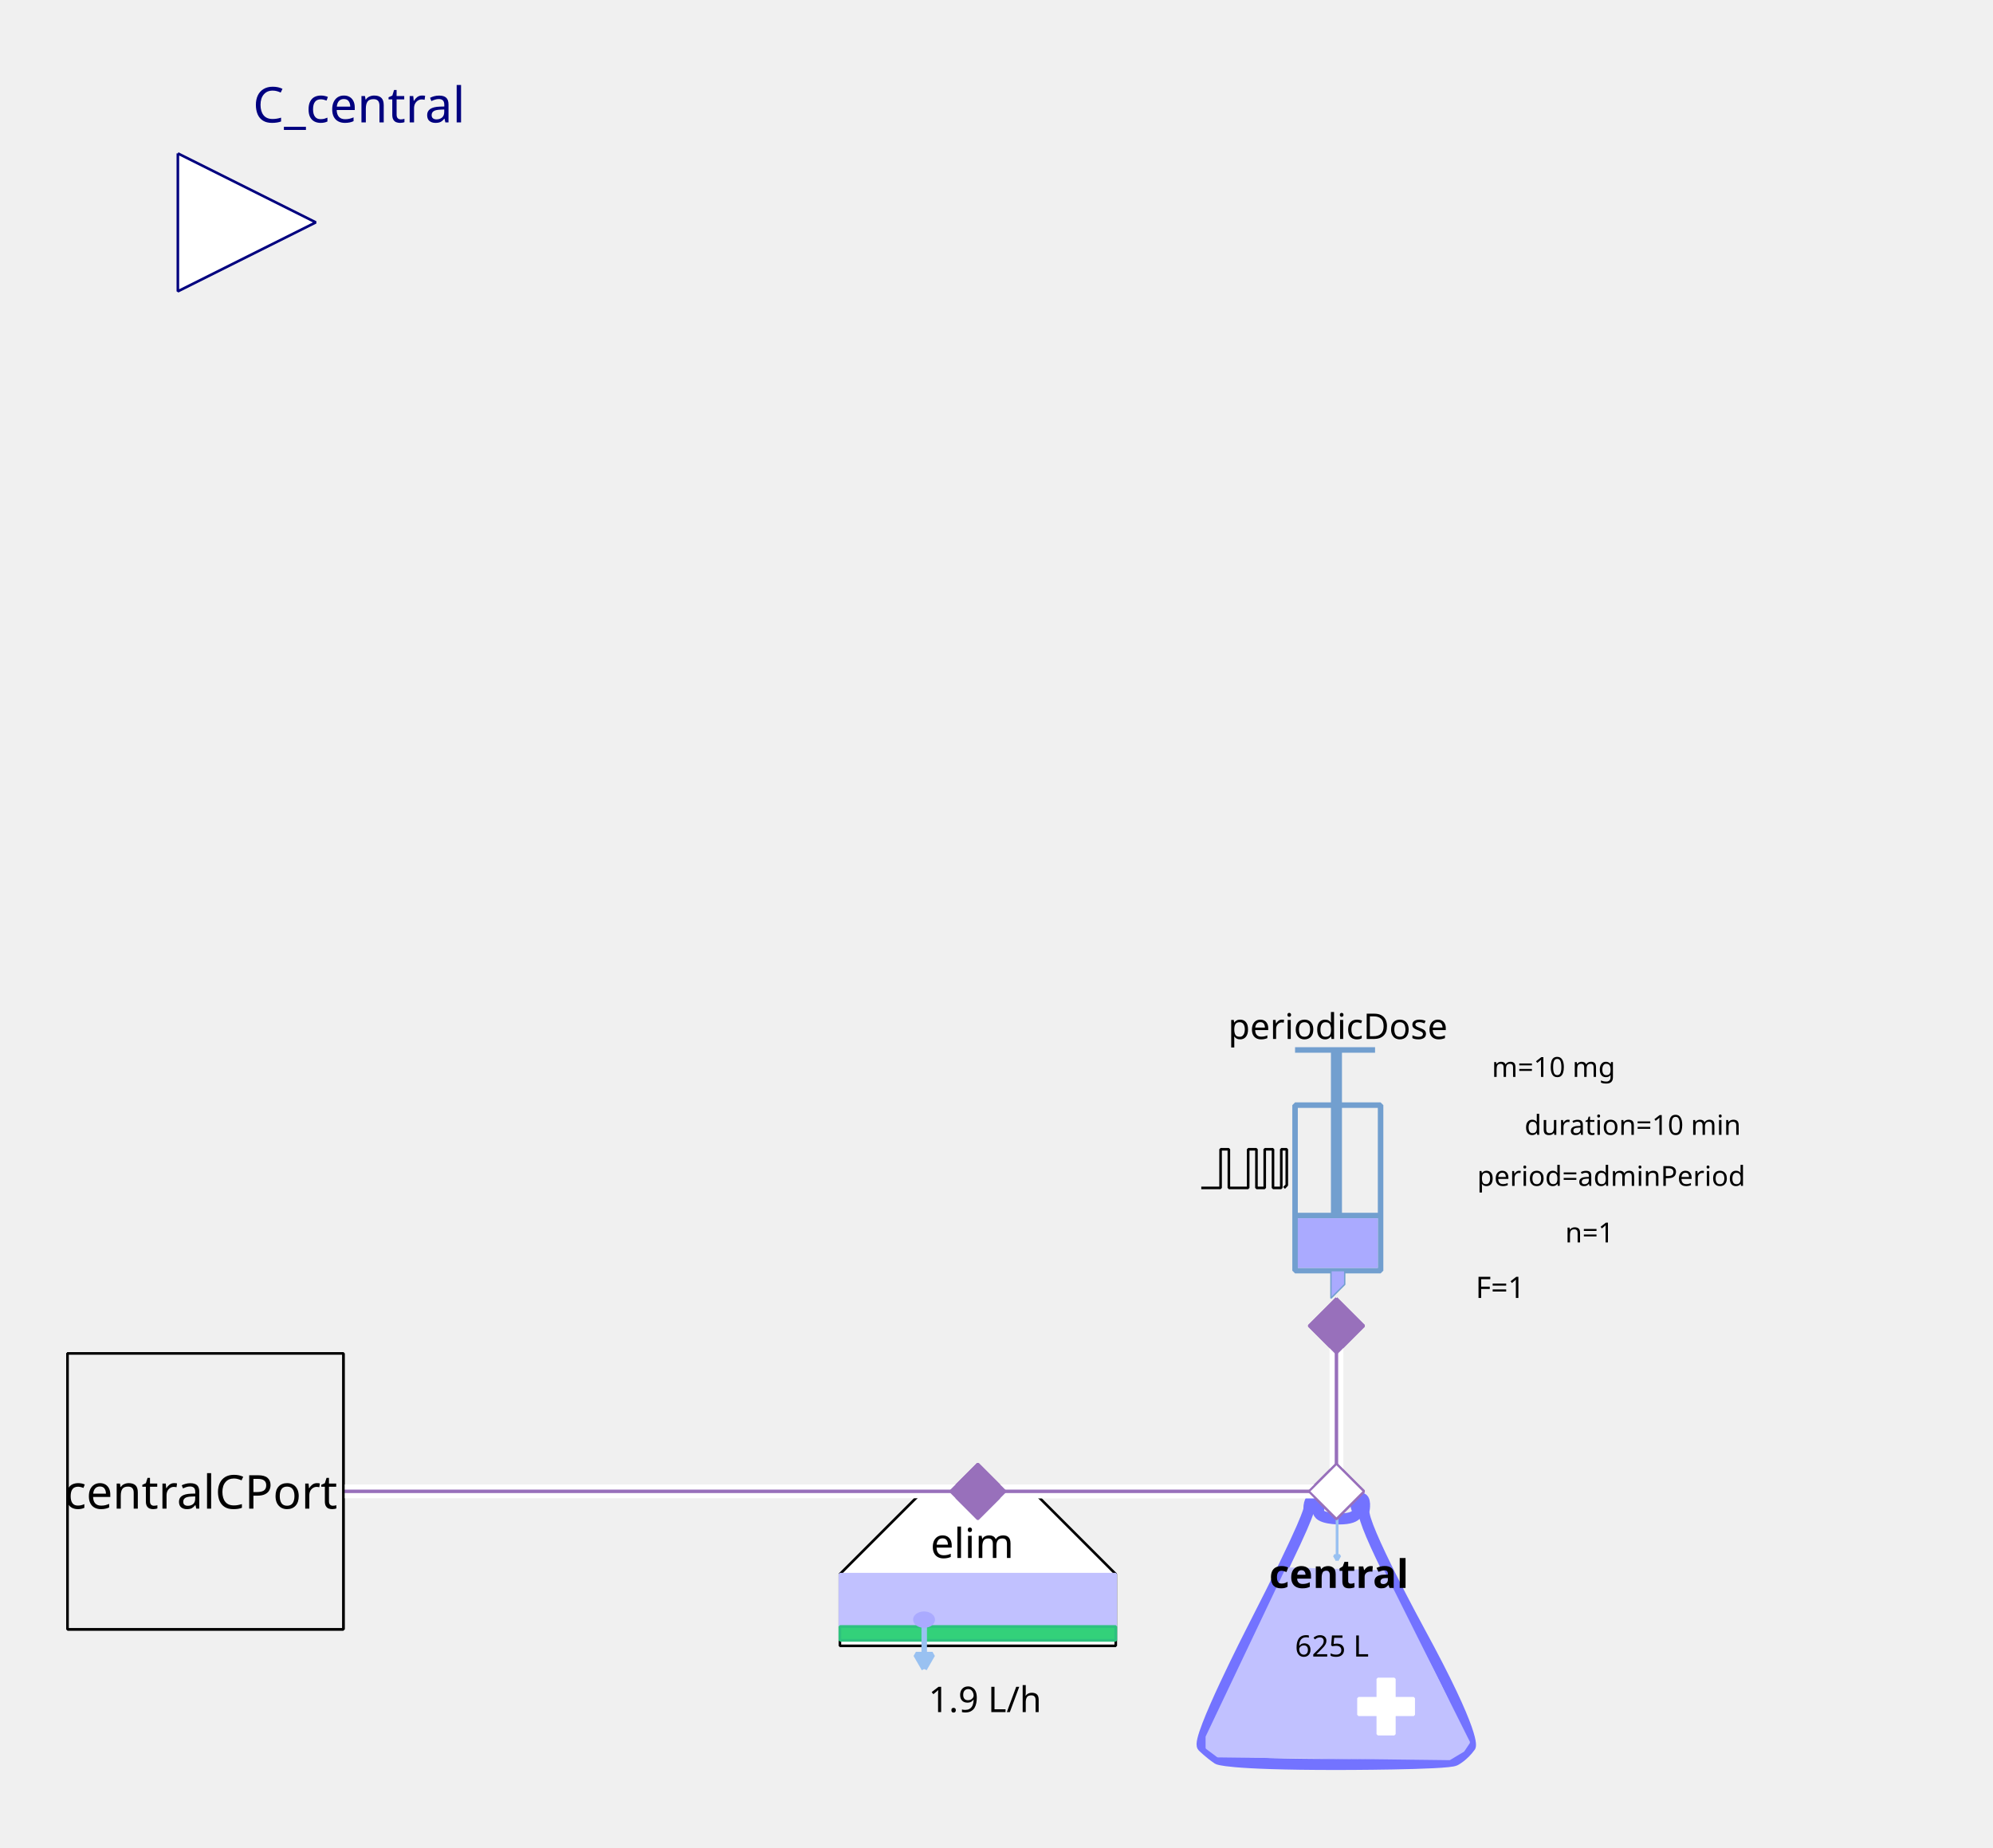
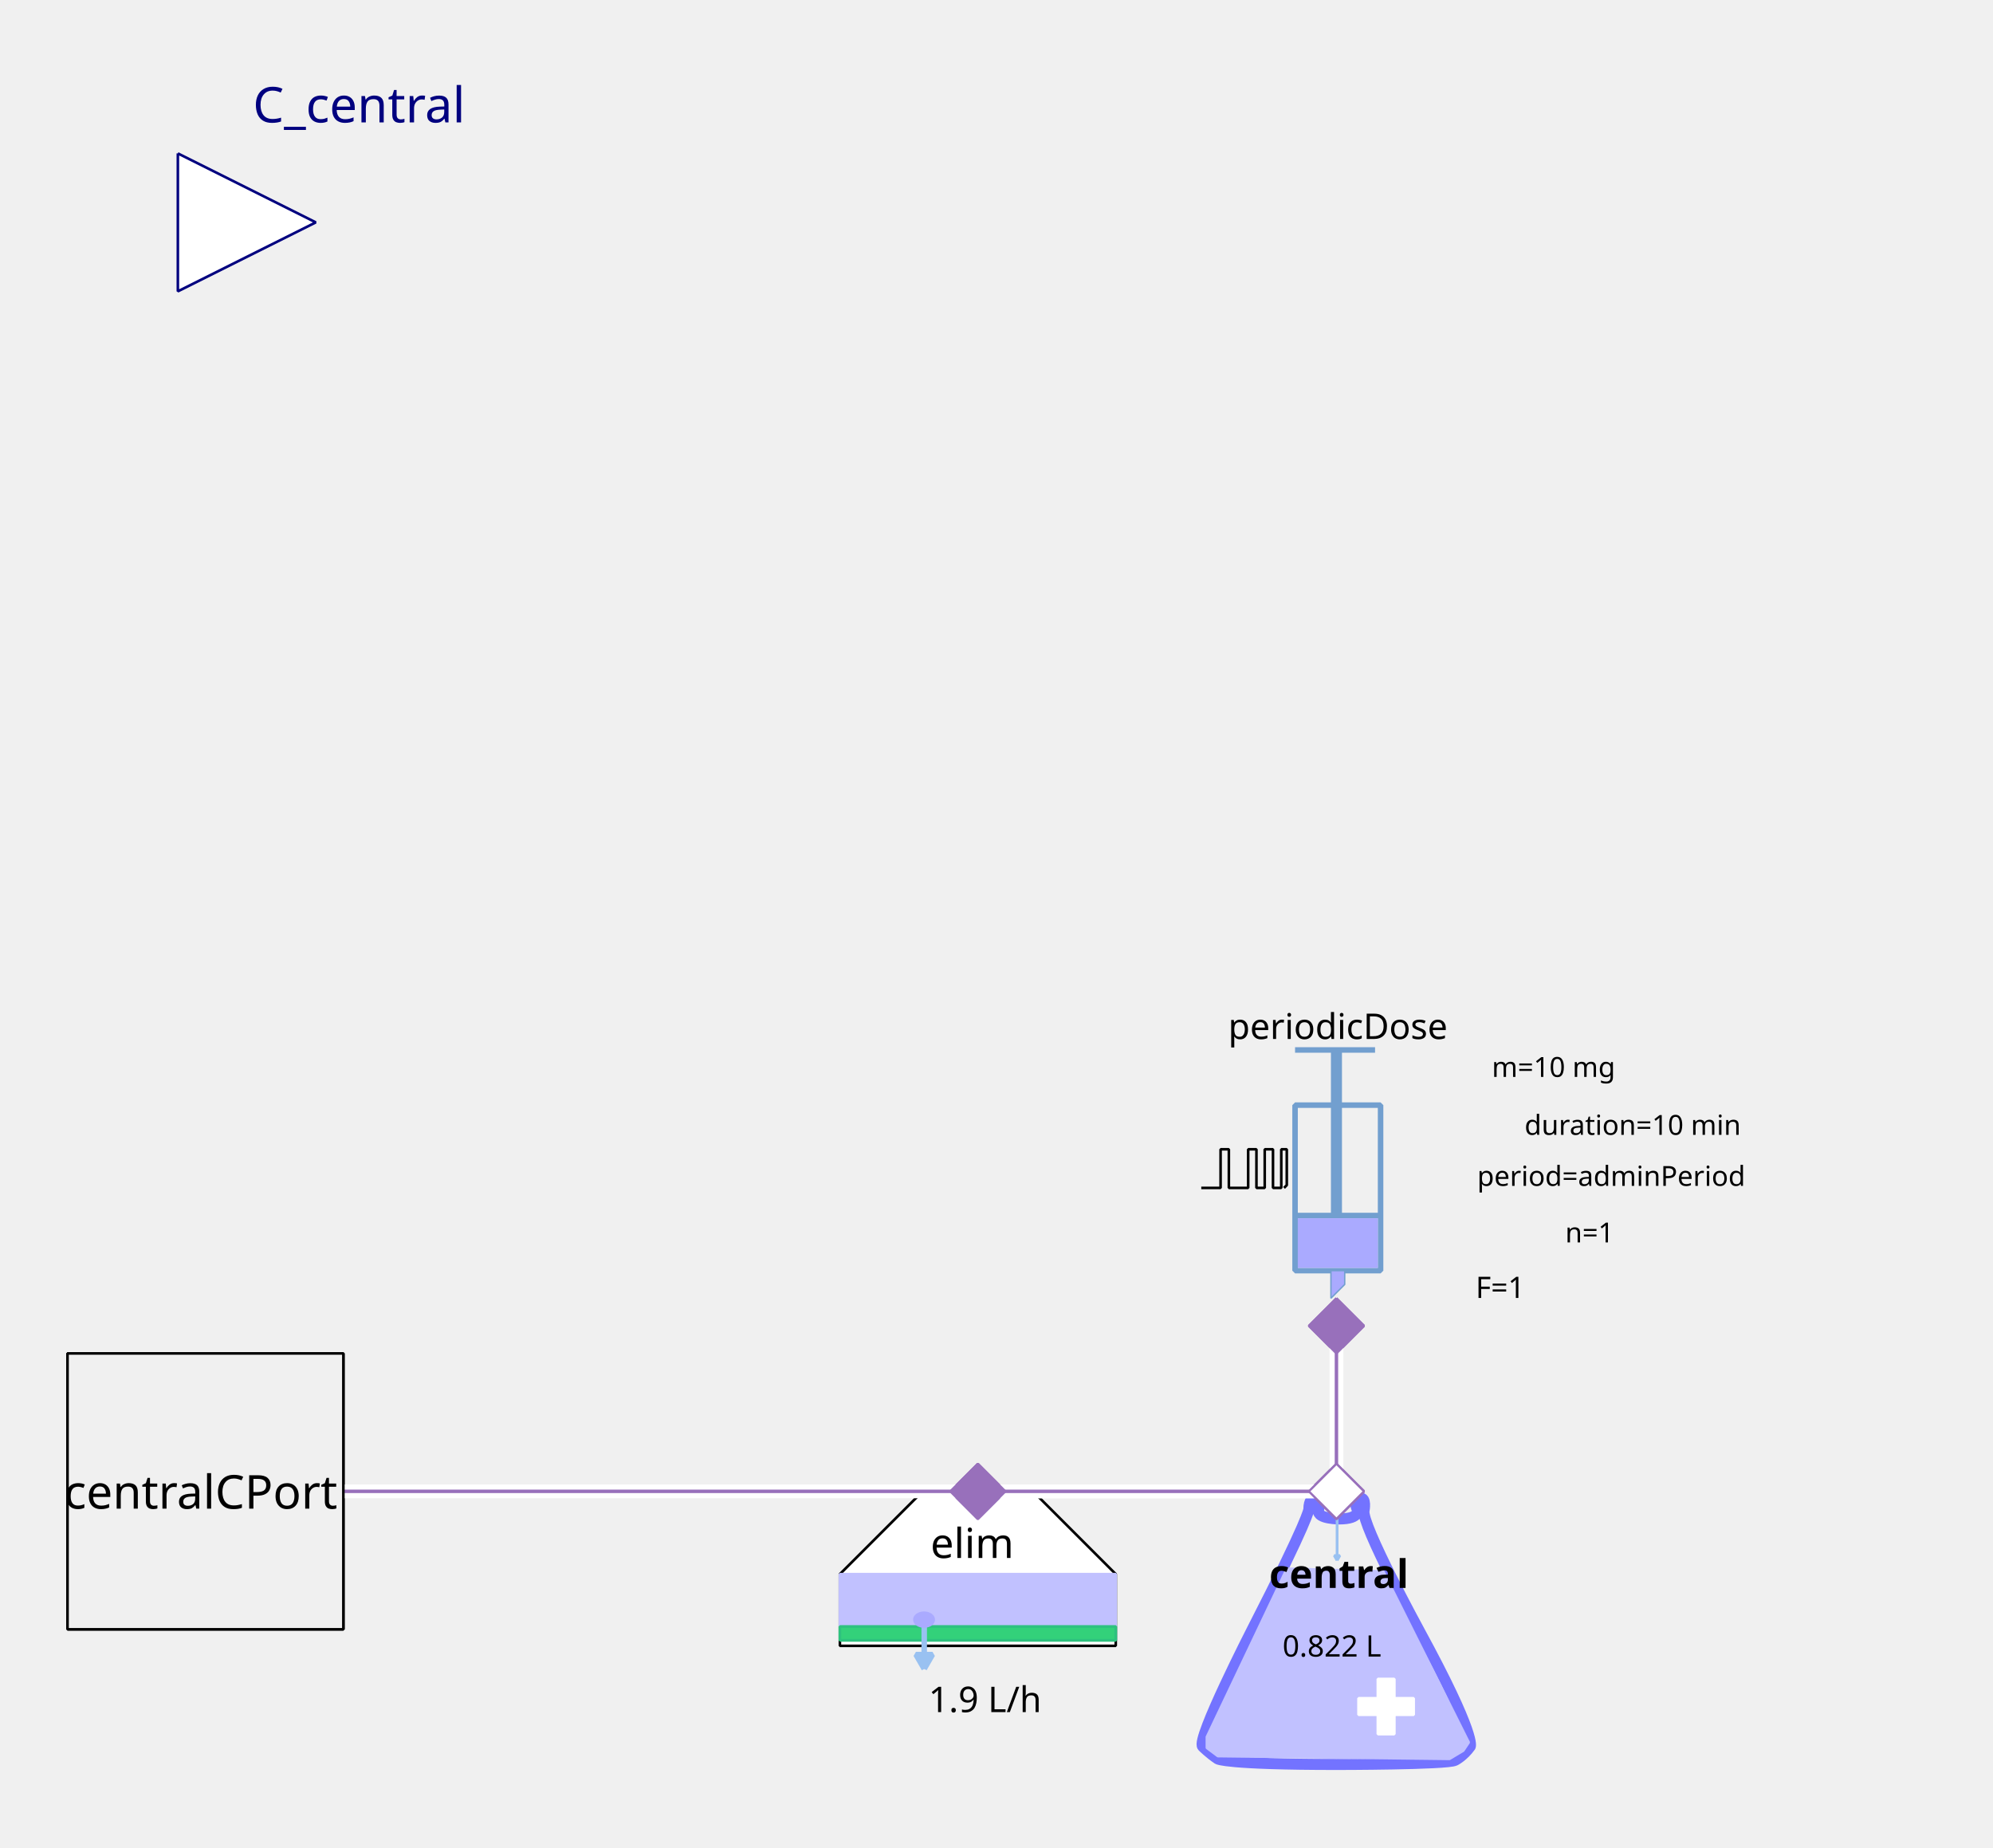
<svg xmlns="http://www.w3.org/2000/svg" width="203.2mm" height="188.383mm" viewBox="0 0 576 534" version="1.2" baseProfile="tiny">
  <defs>
</defs>
  <g fill="none" stroke="black" stroke-width="1" fill-rule="evenodd" stroke-linecap="square" stroke-linejoin="bevel">
    <g fill="none" stroke="#7373ff" stroke-opacity="1" stroke-width="8" stroke-linecap="butt" stroke-linejoin="miter" stroke-miterlimit="1" transform="matrix(0.398625,0,0,-0.398625,385.849,470.862)" font-family="Sans" font-size="10" font-weight="400" font-style="normal">
      <path vector-effect="none" fill-rule="evenodd" d="M-19,87 C-19,87 -19,80 -60,0 C-60,0 -101,-80 -96,-85 C-96,-85 -91,-90 -85,-94 C-85,-94 -79,-98 1,-98 C1,-98 81,-98 87,-95 C87,-95 93,-92 98,-85 C98,-85 103,-78 61,-1 C61,-1 19,76 21,86 C21,86 23,96 18,95 C18,95 13,94 16,87 C16,87 19,80 3,80 C3,80 -13,80 -12,86 C-12,86 -11,92 -12,94 C-12,94 -13,96 -16,95 C-16,95 -19,94 -19,87 " />
    </g>
    <g fill="#c1c1ff" fill-opacity="1" stroke="#c1c1ff" stroke-opacity="1" stroke-width="1.75" stroke-linecap="butt" stroke-linejoin="miter" stroke-miterlimit="1" transform="matrix(0.398625,0,0,-0.398625,385.849,481.227)" font-family="Sans" font-size="10" font-weight="400" font-style="normal">
      <path vector-effect="none" fill-rule="evenodd" d="M-35,70 L-93,-52 L-93,-60 L-85,-66 L83,-68 L93,-62 L97,-56 L35,68 L-35,70" />
    </g>
    <g fill="#ffffff" fill-opacity="1" stroke="#ffffff" stroke-opacity="1" stroke-width="1" stroke-linecap="butt" stroke-linejoin="miter" stroke-miterlimit="1" transform="matrix(0.398625,0,0,0.398625,400.598,493.185)" font-family="Sans" font-size="10" font-weight="400" font-style="normal">
      <rect vector-effect="non-scaling-stroke" x="-6" y="-20" width="12" height="40" />
    </g>
    <g fill="#ffffff" fill-opacity="1" stroke="#ffffff" stroke-opacity="1" stroke-width="1" stroke-linecap="butt" stroke-linejoin="miter" stroke-miterlimit="1" transform="matrix(0,0.398625,-0.398625,0,400.598,493.185)" font-family="Sans" font-size="10" font-weight="400" font-style="normal">
      <rect vector-effect="non-scaling-stroke" x="-6" y="-20" width="12" height="40" />
    </g>
    <g fill="none" stroke="#99c1f1" stroke-opacity="1" stroke-width="2" stroke-linecap="butt" stroke-linejoin="miter" stroke-miterlimit="1" transform="matrix(0.398625,0,0,-0.398625,386.435,444.565)" font-family="Sans" font-size="10" font-weight="400" font-style="normal">
      <path vector-effect="none" fill-rule="evenodd" d="M0,16 L0,-16" />
    </g>
    <g fill="#99c1f1" fill-opacity="1" stroke="#99c1f1" stroke-opacity="1" stroke-width="2" stroke-linecap="butt" stroke-linejoin="miter" stroke-miterlimit="1" transform="matrix(0.398625,0,0,-0.398625,386.435,444.565)" font-family="Sans" font-size="10" font-weight="400" font-style="normal">
      <path vector-effect="none" fill-rule="evenodd" d="M0,-16 L2,-12.536 L-2,-12.536 L0,-16" />
    </g>
    <g fill="none" stroke="#000000" stroke-opacity="1" stroke-width="1" stroke-linecap="butt" stroke-linejoin="miter" stroke-miterlimit="1" transform="matrix(1,0,0,1,386.248,454.917)" font-family="Noto Sans" font-size="11.389" font-weight="700" font-style="normal">
      <text fill="#000000" fill-opacity="1" stroke="none" xml:space="preserve" x="-19.438" y="4" font-family="Noto Sans" font-size="11.389" font-weight="700" font-style="normal">central</text>
    </g>
    <g fill="none" stroke="#000000" stroke-opacity="1" stroke-width="1" stroke-linecap="butt" stroke-linejoin="miter" stroke-miterlimit="1" transform="matrix(1,0,0,1,385.849,475.247)" font-family="Noto Sans" font-size="8.542" font-weight="400" font-style="normal">
-       <text fill="#000000" fill-opacity="1" stroke="none" xml:space="preserve" x="-0.918" y="3.5" font-family="Noto Sans" font-size="8.542" font-weight="400" font-style="normal" text-anchor="middle">625 L</text>
+       <text fill="#000000" fill-opacity="1" stroke="none" xml:space="preserve" x="-0.918" y="3.5" font-family="Noto Sans" font-size="8.542" font-weight="400" font-style="normal" text-anchor="middle">0.822 L</text>
    </g>
    <g fill="#ffffff" fill-opacity="1" stroke="#9870bb" stroke-opacity="1" stroke-width="8" stroke-linecap="butt" stroke-linejoin="miter" stroke-miterlimit="1" transform="matrix(0.079725,0,0,-0.079725,386.248,431)" font-family="Sans" font-size="10" font-weight="400" font-style="normal">
      <path vector-effect="none" fill-rule="evenodd" d="M-100,0 L0,100 L100,0 L0,-100 L-100,0" />
    </g>
    <g fill="#ffffff" fill-opacity="1" stroke="#000000" stroke-opacity="1" stroke-width="1" stroke-linecap="butt" stroke-linejoin="miter" stroke-miterlimit="1" transform="matrix(0.398625,0,0,-0.398625,282.605,470.862)" font-family="Sans" font-size="10" font-weight="400" font-style="normal">
      <path vector-effect="non-scaling-stroke" fill-rule="evenodd" d="M-40,100 L40,100 L100,40 L100,-12 L80,-12 L-76,-12 L-100,-12 L-100,40 L-100,40 L-40,100" />
    </g>
    <g fill="none" stroke="#000000" stroke-opacity="1" stroke-width="1" stroke-linecap="butt" stroke-linejoin="miter" stroke-miterlimit="1" transform="matrix(1,0,0,1,281.011,445.749)" font-family="Noto Sans" font-size="11.959" font-weight="400" font-style="normal">
      <text fill="#000000" fill-opacity="1" stroke="none" xml:space="preserve" x="-12.078" y="4.5" font-family="Noto Sans" font-size="11.959" font-weight="400" font-style="normal">elim</text>
    </g>
    <g fill="#c1c1ff" fill-opacity="1" stroke="#c1c1ff" stroke-opacity="1" stroke-width="1" stroke-linecap="butt" stroke-linejoin="miter" stroke-miterlimit="1" transform="matrix(0.398625,0,0,0.398625,282.605,462.491)" font-family="Sans" font-size="10" font-weight="400" font-style="normal">
      <rect vector-effect="non-scaling-stroke" x="-100" y="-19" width="200" height="38" />
    </g>
    <g fill="#33d17a" fill-opacity="1" stroke="#2ec27e" stroke-opacity="1" stroke-width="2" stroke-linecap="butt" stroke-linejoin="miter" stroke-miterlimit="1" transform="matrix(0.398625,0,0,0.398625,282.605,472.058)" font-family="Sans" font-size="10" font-weight="400" font-style="normal">
      <rect x="-100" y="-5" width="200" height="10" />
    </g>
    <g fill="none" stroke="#99c1f1" stroke-opacity="1" stroke-width="4" stroke-linecap="butt" stroke-linejoin="miter" stroke-miterlimit="1" transform="matrix(0.398625,0,0,-0.398625,267.108,475.933)" font-family="Sans" font-size="10" font-weight="400" font-style="normal">
      <path vector-effect="none" fill-rule="evenodd" d="M0,16 L0,-16" />
    </g>
    <g fill="#99c1f1" fill-opacity="1" stroke="#99c1f1" stroke-opacity="1" stroke-width="4" stroke-linecap="butt" stroke-linejoin="miter" stroke-miterlimit="1" transform="matrix(0.398625,0,0,-0.398625,267.108,475.933)" font-family="Sans" font-size="10" font-weight="400" font-style="normal">
      <path vector-effect="none" fill-rule="evenodd" d="M0,-16 L6,-5.608 L-6,-5.608 L0,-16" />
    </g>
    <g fill="#aaaaff" fill-opacity="1" stroke="#aaaaff" stroke-opacity="1" stroke-width="1" stroke-linecap="butt" stroke-linejoin="miter" stroke-miterlimit="1" transform="matrix(0.398625,0,0,-0.398625,267.059,468.072)" font-family="Sans" font-size="10" font-weight="400" font-style="normal">
      <path vector-effect="non-scaling-stroke" fill-rule="evenodd" d="M7,0 C7,-2.761 3.866,-5 0,-5 C-3.866,-5 -7,-2.761 -7,0 C-7,2.761 -3.866,5 0,5 C3.866,5 7,2.761 7,0 " />
    </g>
    <g fill="none" stroke="#000000" stroke-opacity="1" stroke-width="1" stroke-linecap="butt" stroke-linejoin="miter" stroke-miterlimit="1" transform="matrix(1,0,0,1,283.801,490.794)" font-family="Noto Sans" font-size="10.25" font-weight="400" font-style="normal">
      <text fill="#000000" fill-opacity="1" stroke="none" xml:space="preserve" x="0.893" y="4" font-family="Noto Sans" font-size="10.25" font-weight="400" font-style="normal" text-anchor="middle">1.9 L/h</text>
    </g>
    <g fill="#9870bb" fill-opacity="1" stroke="#9870bb" stroke-opacity="1" stroke-width="8" stroke-linecap="butt" stroke-linejoin="miter" stroke-miterlimit="1" transform="matrix(0.079725,0,0,-0.079725,282.605,431)" font-family="Sans" font-size="10" font-weight="400" font-style="normal">
      <path vector-effect="none" fill-rule="evenodd" d="M-100,0 L0,100 L100,0 L0,-100 L-100,0" />
    </g>
    <g fill="none" stroke="#729fcf" stroke-opacity="1" stroke-width="4" stroke-linecap="butt" stroke-linejoin="miter" stroke-miterlimit="1" transform="matrix(0.398625,0,0,0.398625,379.072,345.694)" font-family="Sans" font-size="10" font-weight="400" font-style="normal">
      <rect x="-12" y="-66" width="62" height="120" />
    </g>
    <g fill="none" stroke="#729fcf" stroke-opacity="1" stroke-width="8" stroke-linecap="butt" stroke-linejoin="miter" stroke-miterlimit="1" transform="matrix(0.398625,0,0,-0.398625,386.248,311.811)" font-family="Sans" font-size="10" font-weight="400" font-style="normal">
      <path vector-effect="none" fill-rule="evenodd" d="M0,21 L0,-99" />
    </g>
    <g fill="none" stroke="#729fcf" stroke-opacity="1" stroke-width="4" stroke-linecap="butt" stroke-linejoin="miter" stroke-miterlimit="1" transform="matrix(0.398625,0,0,-0.398625,385.849,303.44)" font-family="Sans" font-size="10" font-weight="400" font-style="normal">
      <path vector-effect="none" fill-rule="evenodd" d="M-29,0 L29,0" />
    </g>
    <g fill="none" stroke="#729fcf" stroke-opacity="1" stroke-width="4" stroke-linecap="butt" stroke-linejoin="miter" stroke-miterlimit="1" transform="matrix(0.398625,0,0,-0.398625,386.646,351.275)" font-family="Sans" font-size="10" font-weight="400" font-style="normal">
      <path vector-effect="none" fill-rule="evenodd" d="M-31,0 L31,0" />
    </g>
    <g fill="#aaaaff" fill-opacity="1" stroke="none" transform="matrix(0.398625,0,0,0.398625,386.646,359.248)" font-family="Sans" font-size="10" font-weight="400" font-style="normal">
      <rect vector-effect="non-scaling-stroke" x="-29" y="-18" width="58" height="36" />
    </g>
    <g fill="none" stroke="#000000" stroke-opacity="1" stroke-width="1" stroke-linecap="butt" stroke-linejoin="miter" stroke-miterlimit="1" transform="matrix(1,0,0,1,385.849,296.265)" font-family="Noto Sans" font-size="10.25" font-weight="400" font-style="normal">
      <text fill="#000000" fill-opacity="1" stroke="none" xml:space="preserve" x="-30.891" y="4" font-family="Noto Sans" font-size="10.25" font-weight="400" font-style="normal">periodicDose</text>
    </g>
    <g fill="#aaaaff" fill-opacity="1" stroke="#729fcf" stroke-opacity="1" stroke-width="1" stroke-linecap="butt" stroke-linejoin="miter" stroke-miterlimit="1" transform="matrix(0.398625,0,0,-0.398625,385.45,371.206)" font-family="Sans" font-size="10" font-weight="400" font-style="normal">
      <path vector-effect="none" fill-rule="evenodd" d="M-2,10 L-2,-10 L8,0 L8,10 L-2,10" />
    </g>
    <g fill="none" stroke="#000000" stroke-opacity="1" stroke-width="1" stroke-linecap="butt" stroke-linejoin="miter" stroke-miterlimit="1" transform="matrix(1,0,0,1,489.491,308.224)" font-family="Noto Sans" font-size="8" font-weight="400" font-style="normal">
      <text fill="#000000" fill-opacity="1" stroke="none" xml:space="preserve" x="-40.495" y="3" font-family="Noto Sans" font-size="8" font-weight="400" font-style="normal" text-anchor="middle">m=10 mg</text>
    </g>
    <g fill="none" stroke="#000000" stroke-opacity="1" stroke-width="1" stroke-linecap="butt" stroke-linejoin="miter" stroke-miterlimit="1" transform="matrix(1,0,0,1,491.086,339.715)" font-family="Noto Sans" font-size="8" font-weight="400" font-style="normal">
      <text fill="#000000" fill-opacity="1" stroke="none" xml:space="preserve" x="-64.172" y="3" font-family="Noto Sans" font-size="8" font-weight="400" font-style="normal">period=adminPeriod</text>
    </g>
    <g fill="none" stroke="#000000" stroke-opacity="1" stroke-width="1" stroke-linecap="butt" stroke-linejoin="miter" stroke-miterlimit="1" transform="matrix(1,0,0,1,489.491,324.966)" font-family="Noto Sans" font-size="8" font-weight="400" font-style="normal">
      <text fill="#000000" fill-opacity="1" stroke="none" xml:space="preserve" x="-17.615" y="3" font-family="Noto Sans" font-size="8" font-weight="400" font-style="normal" text-anchor="middle">duration=10 min</text>
    </g>
    <g fill="none" stroke="#000000" stroke-opacity="1" stroke-width="1" stroke-linecap="butt" stroke-linejoin="miter" stroke-miterlimit="1" transform="matrix(1,0,0,1,490.687,356.059)" font-family="Noto Sans" font-size="8" font-weight="400" font-style="normal">
      <text fill="#000000" fill-opacity="1" stroke="none" xml:space="preserve" x="-31.282" y="3" font-family="Noto Sans" font-size="8" font-weight="400" font-style="normal" text-anchor="middle">n=1</text>
    </g>
    <g fill="none" stroke="#000000" stroke-opacity="1" stroke-width="1" stroke-linecap="butt" stroke-linejoin="miter" stroke-miterlimit="1" transform="matrix(1,0,0,1,475.938,371.605)" font-family="Noto Sans" font-size="8.542" font-weight="400" font-style="normal">
      <text fill="#000000" fill-opacity="1" stroke="none" xml:space="preserve" x="-42.353" y="3.5" font-family="Noto Sans" font-size="8.542" font-weight="400" font-style="normal" text-anchor="middle">F=1</text>
    </g>
    <g fill="none" stroke="#000000" stroke-opacity="1" stroke-width="1" stroke-linecap="butt" stroke-linejoin="miter" stroke-miterlimit="1" transform="matrix(0.398625,0,0,-0.398625,359.54,337.804)" font-family="Sans" font-size="10" font-weight="400" font-style="normal">
      <path vector-effect="non-scaling-stroke" fill-rule="evenodd" d="M-31,-13.793 L-17,-13.793 L-17,14.207 L-11,14.207 L-11,-13.793 L3,-13.793 L3,14.207 L9,14.207 L9,-13.793 L15,-13.793 L15,14.207 L21,14.207 L21,-13.793 L27,-13.793 L27,14.207 L31,14.207 L31,-11.793 L29,-13.793" />
    </g>
    <g fill="#9870bb" fill-opacity="1" stroke="#9870bb" stroke-opacity="1" stroke-width="8" stroke-linecap="butt" stroke-linejoin="miter" stroke-miterlimit="1" transform="matrix(0,0.079725,0.079725,0,386.248,383.165)" font-family="Sans" font-size="10" font-weight="400" font-style="normal">
      <path vector-effect="none" fill-rule="evenodd" d="M-100,0 L0,100 L100,0 L0,-100 L-100,0" />
    </g>
    <g fill="#ffffff" fill-opacity="1" stroke="#00007f" stroke-opacity="1" stroke-width="1" stroke-linecap="butt" stroke-linejoin="miter" stroke-miterlimit="1" transform="matrix(0.398625,0,0,-0.398625,91.2651,64.2651)" font-family="Sans" font-size="10" font-weight="400" font-style="normal">
      <path vector-effect="non-scaling-stroke" fill-rule="evenodd" d="M-100,50 L0,0 L-100,-50 L-100,50" />
    </g>
    <g fill="none" stroke="#00007f" stroke-opacity="1" stroke-width="1" stroke-linecap="butt" stroke-linejoin="miter" stroke-miterlimit="1" transform="matrix(1,0,0,1,91.2651,-3.50115)" font-family="Noto Sans" font-size="14.237" font-weight="400" font-style="normal">
      <text fill="#00007f" fill-opacity="1" stroke="none" xml:space="preserve" x="-18.188" y="38.875" font-family="Noto Sans" font-size="14.237" font-weight="400" font-style="normal">C_central</text>
    </g>
    <g fill="#f0f0f0" fill-opacity="1" stroke="#000000" stroke-opacity="1" stroke-width="1" stroke-linecap="butt" stroke-linejoin="miter" stroke-miterlimit="1" transform="matrix(0.398625,0,0,-0.398625,59.3751,431)" font-family="Sans" font-size="10" font-weight="400" font-style="normal">
      <rect vector-effect="non-scaling-stroke" x="-100" y="-100" width="200" height="200" />
    </g>
    <g fill="none" stroke="#000000" stroke-opacity="1" stroke-width="1" stroke-linecap="butt" stroke-linejoin="miter" stroke-miterlimit="1" transform="matrix(1,0,0,1,59.3751,431)" font-family="Noto Sans" font-size="13.513" font-weight="400" font-style="normal">
      <text fill="#000000" fill-opacity="1" stroke="none" xml:space="preserve" x="-40.922" y="5" font-family="Noto Sans" font-size="13.513" font-weight="400" font-style="normal">centralCPort</text>
    </g>
    <g fill="#ffffff" fill-opacity="1" stroke="none" transform="matrix(3.98625,0,0,-3.98625,458,431)" font-family="Sans" font-size="10" font-weight="400" font-style="normal">
      <path vector-effect="none" fill-rule="nonzero" d="M-18,0.5 L-44,0.5 L-44.5,0.5 L-44.5,-0.5 L-44,-0.5 L-18,-0.5 L-17.5,-0.5 L-17.5,0.5 L-18,0.5" />
    </g>
    <g fill="none" stroke="#9870bb" stroke-opacity="1" stroke-width="0.25" stroke-linecap="butt" stroke-linejoin="miter" stroke-miterlimit="1" transform="matrix(3.98625,0,0,-3.98625,458,431)" font-family="Sans" font-size="10" font-weight="400" font-style="normal">
      <path vector-effect="none" fill-rule="evenodd" d="M-18,0 L-44,0" />
    </g>
    <g fill="#9870bb" fill-opacity="1" stroke="#9870bb" stroke-opacity="1" stroke-width="8" stroke-linecap="butt" stroke-linejoin="miter" stroke-miterlimit="1" transform="matrix(0.079725,0,0,-0.079725,282.605,431)" font-family="Sans" font-size="10" font-weight="400" font-style="normal">
      <path vector-effect="none" fill-rule="evenodd" d="M-100,0 L0,100 L100,0 L0,-100 L-100,0" />
    </g>
    <g fill="#ffffff" fill-opacity="1" stroke="#9870bb" stroke-opacity="1" stroke-width="8" stroke-linecap="butt" stroke-linejoin="miter" stroke-miterlimit="1" transform="matrix(0.079725,0,0,-0.079725,386.248,431)" font-family="Sans" font-size="10" font-weight="400" font-style="normal">
      <path vector-effect="none" fill-rule="evenodd" d="M-100,0 L0,100 L100,0 L0,-100 L-100,0" />
    </g>
    <g fill="#ffffff" fill-opacity="1" stroke="none" transform="matrix(3.98625,0,0,-3.98625,458,431)" font-family="Sans" font-size="10" font-weight="400" font-style="normal">
      <path vector-effect="none" fill-rule="nonzero" d="M-18.5,12 L-18.5,0 L-18.5,-0.5 L-17.5,-0.5 L-17.5,0 L-17.5,12 L-17.5,12.5 L-18.5,12.5 L-18.5,12" />
    </g>
    <g fill="none" stroke="#9870bb" stroke-opacity="1" stroke-width="0.25" stroke-linecap="butt" stroke-linejoin="miter" stroke-miterlimit="1" transform="matrix(3.98625,0,0,-3.98625,458,431)" font-family="Sans" font-size="10" font-weight="400" font-style="normal">
      <path vector-effect="none" fill-rule="evenodd" d="M-18,12 L-18,0" />
    </g>
    <g fill="#9870bb" fill-opacity="1" stroke="#9870bb" stroke-opacity="1" stroke-width="8" stroke-linecap="butt" stroke-linejoin="miter" stroke-miterlimit="1" transform="matrix(0,0.079725,0.079725,0,386.248,383.165)" font-family="Sans" font-size="10" font-weight="400" font-style="normal">
      <path vector-effect="none" fill-rule="evenodd" d="M-100,0 L0,100 L100,0 L0,-100 L-100,0" />
    </g>
    <g fill="#ffffff" fill-opacity="1" stroke="#9870bb" stroke-opacity="1" stroke-width="8" stroke-linecap="butt" stroke-linejoin="miter" stroke-miterlimit="1" transform="matrix(0.079725,0,0,-0.079725,386.248,431)" font-family="Sans" font-size="10" font-weight="400" font-style="normal">
      <path vector-effect="none" fill-rule="evenodd" d="M-100,0 L0,100 L100,0 L0,-100 L-100,0" />
    </g>
    <g fill="#ffffff" fill-opacity="1" stroke="none" transform="matrix(3.98625,0,0,-3.98625,458,431)" font-family="Sans" font-size="10" font-weight="400" font-style="normal">
      <path vector-effect="none" fill-rule="nonzero" d="M-18,0.5 L-100,0.5 L-100.5,0.5 L-100.5,-0.5 L-100,-0.5 L-18,-0.5 L-17.5,-0.5 L-17.5,0.5 L-18,0.5" />
    </g>
    <g fill="none" stroke="#9870bb" stroke-opacity="1" stroke-width="0.25" stroke-linecap="butt" stroke-linejoin="miter" stroke-miterlimit="1" transform="matrix(3.98625,0,0,-3.98625,458,431)" font-family="Sans" font-size="10" font-weight="400" font-style="normal">
      <path vector-effect="none" fill-rule="evenodd" d="M-18,0 L-100,0" />
    </g>
    <g fill="#f0f0f0" fill-opacity="1" stroke="#000000" stroke-opacity="1" stroke-width="1" stroke-linecap="butt" stroke-linejoin="miter" stroke-miterlimit="1" transform="matrix(0.398625,0,0,-0.398625,59.3751,431)" font-family="Sans" font-size="10" font-weight="400" font-style="normal">
      <rect vector-effect="non-scaling-stroke" x="-100" y="-100" width="200" height="200" />
    </g>
    <g fill="none" stroke="#000000" stroke-opacity="1" stroke-width="1" stroke-linecap="butt" stroke-linejoin="miter" stroke-miterlimit="1" transform="matrix(1,0,0,1,59.3751,431)" font-family="Noto Sans" font-size="13.513" font-weight="400" font-style="normal">
      <text fill="#000000" fill-opacity="1" stroke="none" xml:space="preserve" x="-40.922" y="5" font-family="Noto Sans" font-size="13.513" font-weight="400" font-style="normal">centralCPort</text>
    </g>
    <g fill="#9870bb" fill-opacity="1" stroke="#9870bb" stroke-opacity="1" stroke-width="8" stroke-linecap="butt" stroke-linejoin="miter" stroke-miterlimit="1" transform="matrix(0.079725,0,0,-0.079725,282.605,431)" font-family="Sans" font-size="10" font-weight="400" font-style="normal">
      <path vector-effect="none" fill-rule="evenodd" d="M-100,0 L0,100 L100,0 L0,-100 L-100,0" />
    </g>
    <g fill="#ffffff" fill-opacity="1" stroke="#9870bb" stroke-opacity="1" stroke-width="8" stroke-linecap="butt" stroke-linejoin="miter" stroke-miterlimit="1" transform="matrix(0.079725,0,0,-0.079725,386.248,431)" font-family="Sans" font-size="10" font-weight="400" font-style="normal">
      <path vector-effect="none" fill-rule="evenodd" d="M-100,0 L0,100 L100,0 L0,-100 L-100,0" />
    </g>
    <g fill="none" stroke="#000000" stroke-opacity="0" stroke-width="2" stroke-linecap="square" stroke-linejoin="bevel" transform="matrix(3.98625,0,0,-3.98625,386.248,470.862)" font-family="Sans" font-size="10" font-weight="400" font-style="normal">
      <polyline fill="none" vector-effect="non-scaling-stroke" points="-1,0 1,0 " />
      <polyline fill="none" vector-effect="non-scaling-stroke" points="0,-1 0,1 " />
    </g>
    <g fill="none" stroke="#000000" stroke-opacity="0" stroke-width="2" stroke-linecap="square" stroke-linejoin="bevel" transform="matrix(3.98625,0,0,-3.98625,282.605,470.862)" font-family="Sans" font-size="10" font-weight="400" font-style="normal">
      <polyline fill="none" vector-effect="non-scaling-stroke" points="-1,0 1,0 " />
      <polyline fill="none" vector-effect="non-scaling-stroke" points="0,-1 0,1 " />
    </g>
    <g fill="none" stroke="#000000" stroke-opacity="0" stroke-width="2" stroke-linecap="square" stroke-linejoin="bevel" transform="matrix(3.98625,0,0,-3.98625,386.248,343.303)" font-family="Sans" font-size="10" font-weight="400" font-style="normal">
      <polyline fill="none" vector-effect="non-scaling-stroke" points="-1,0 1,0 " />
      <polyline fill="none" vector-effect="non-scaling-stroke" points="0,-1 0,1 " />
    </g>
    <g fill="none" stroke="#000000" stroke-opacity="0" stroke-width="2" stroke-linecap="square" stroke-linejoin="bevel" transform="matrix(3.98625,0,0,-3.98625,91.2651,64.2651)" font-family="Sans" font-size="10" font-weight="400" font-style="normal">
      <polyline fill="none" vector-effect="non-scaling-stroke" points="-1,0 1,0 " />
      <polyline fill="none" vector-effect="non-scaling-stroke" points="0,-1 0,1 " />
    </g>
    <g fill="none" stroke="#000000" stroke-opacity="0" stroke-width="2" stroke-linecap="square" stroke-linejoin="bevel" transform="matrix(3.98625,0,0,-3.98625,59.3751,431)" font-family="Sans" font-size="10" font-weight="400" font-style="normal">
      <polyline fill="none" vector-effect="non-scaling-stroke" points="-1,0 1,0 " />
      <polyline fill="none" vector-effect="non-scaling-stroke" points="0,-1 0,1 " />
    </g>
  </g>
</svg>
